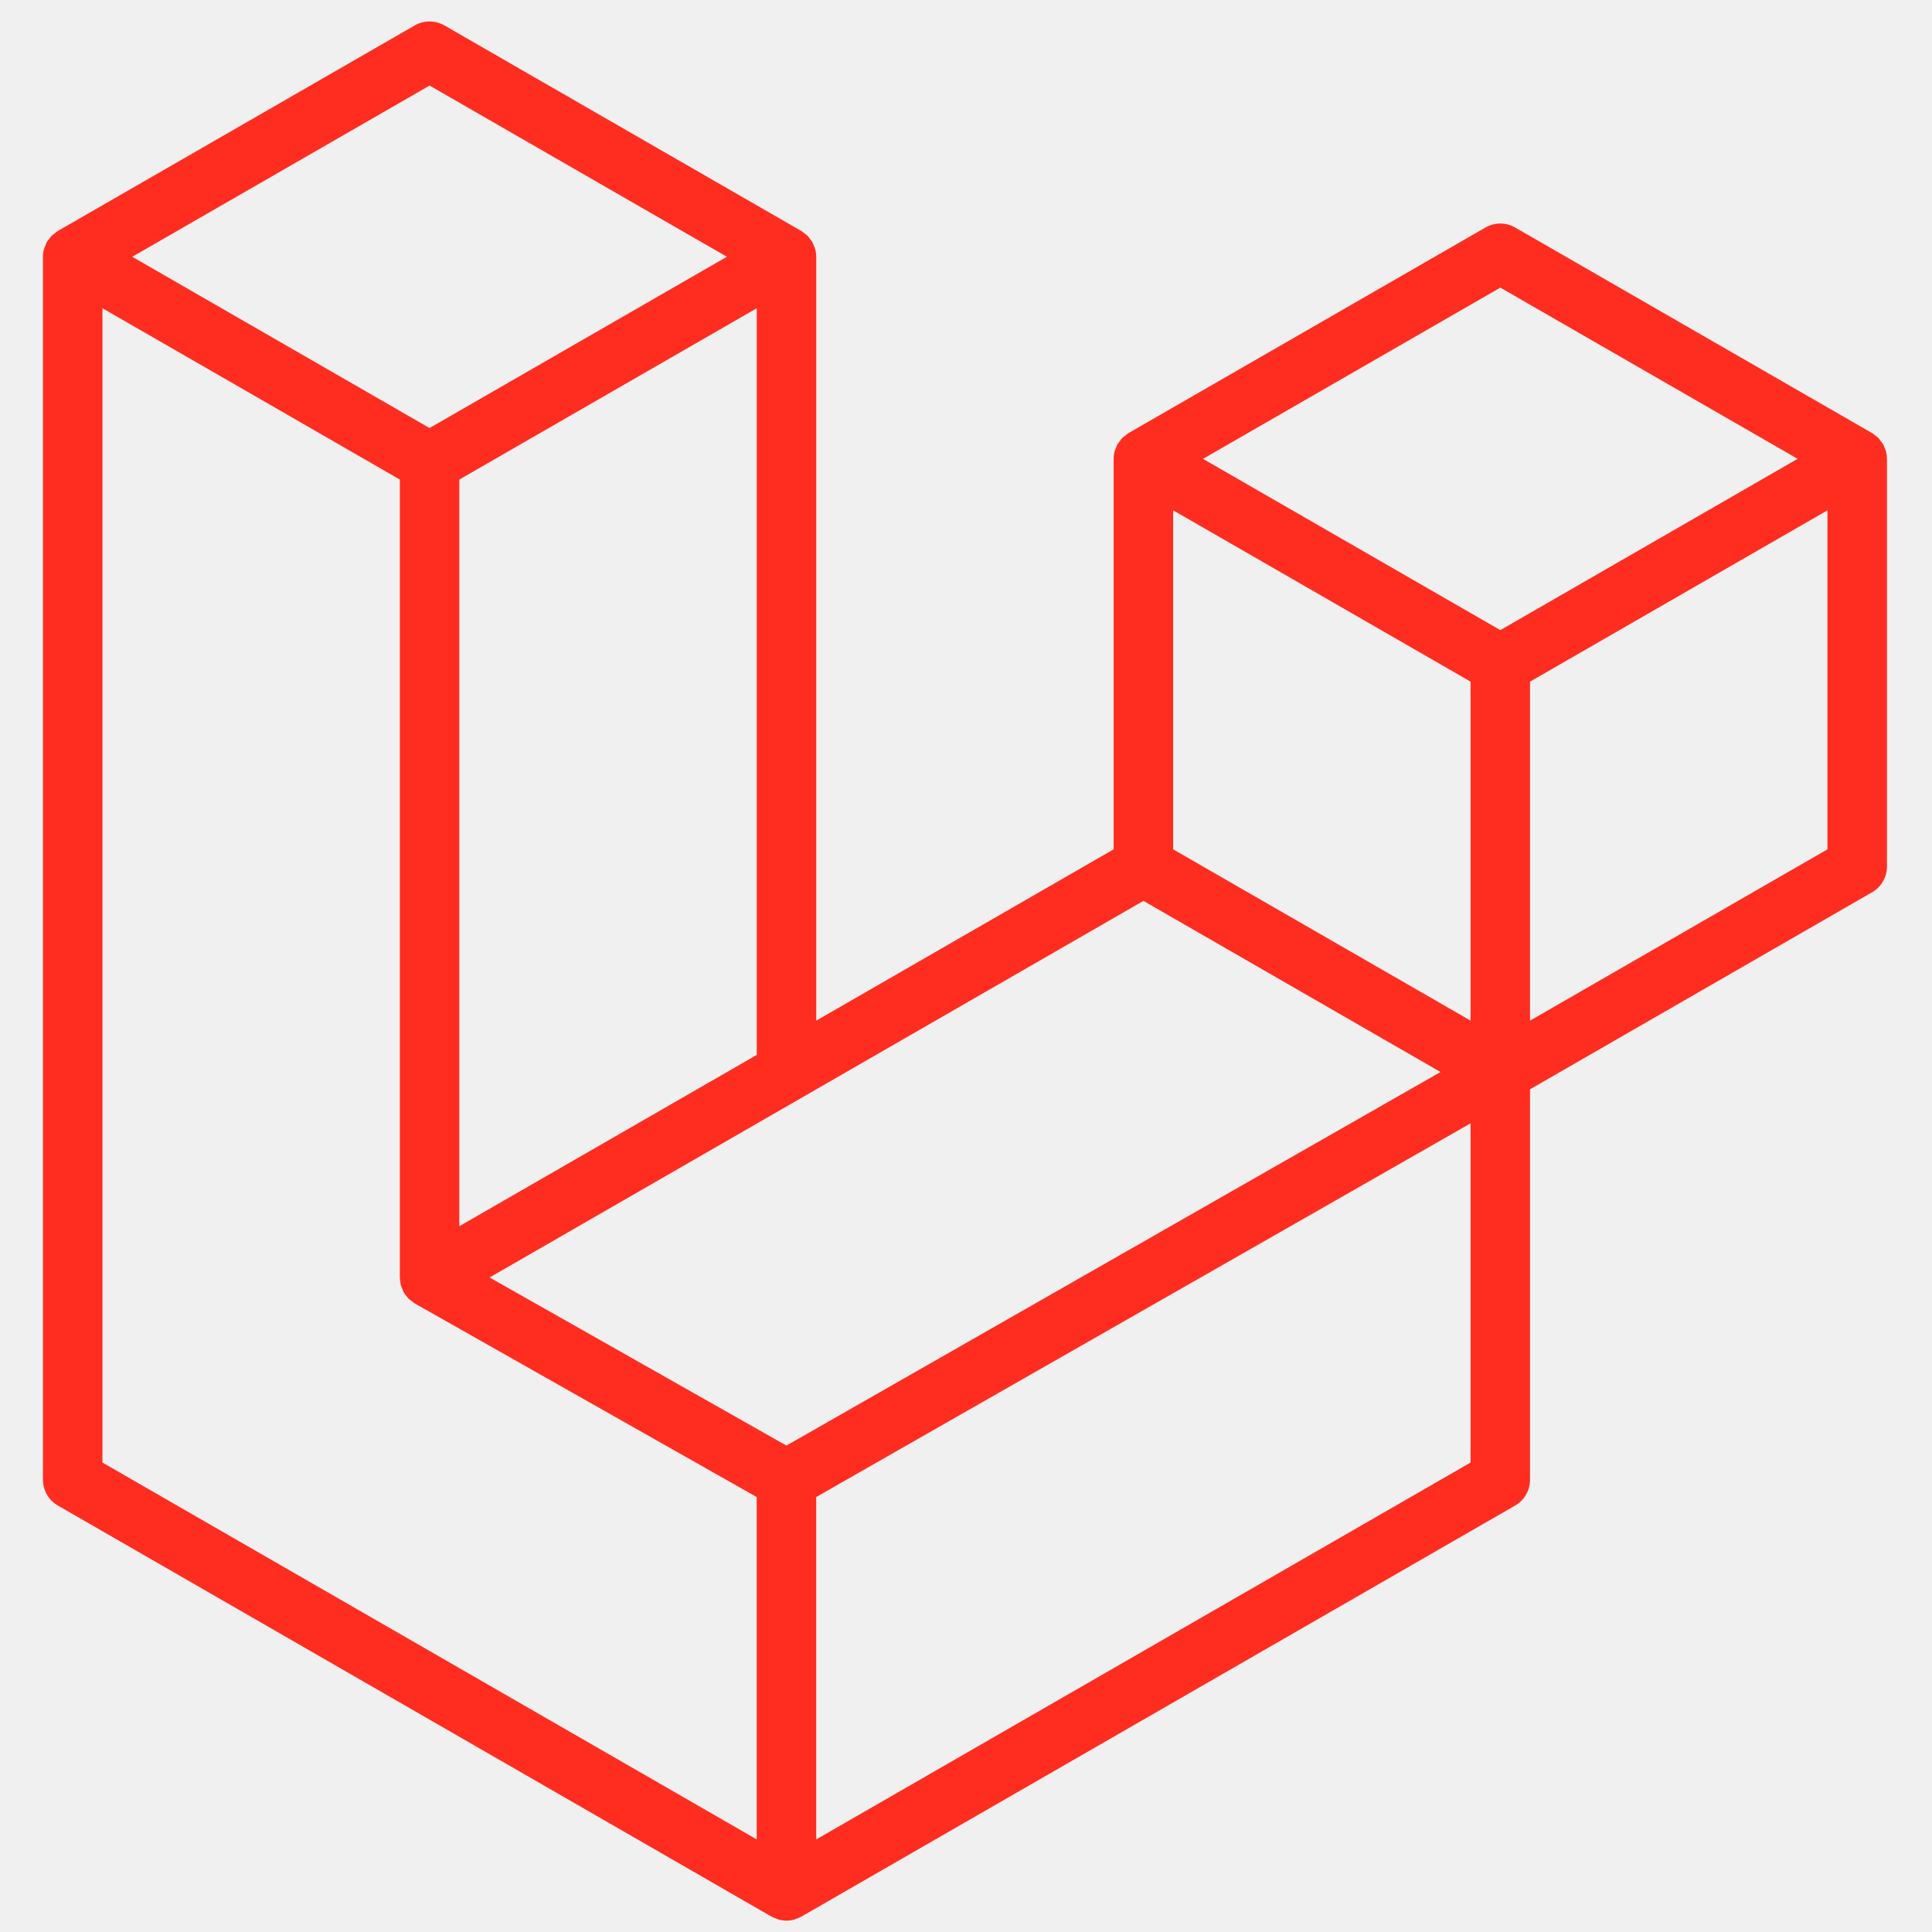
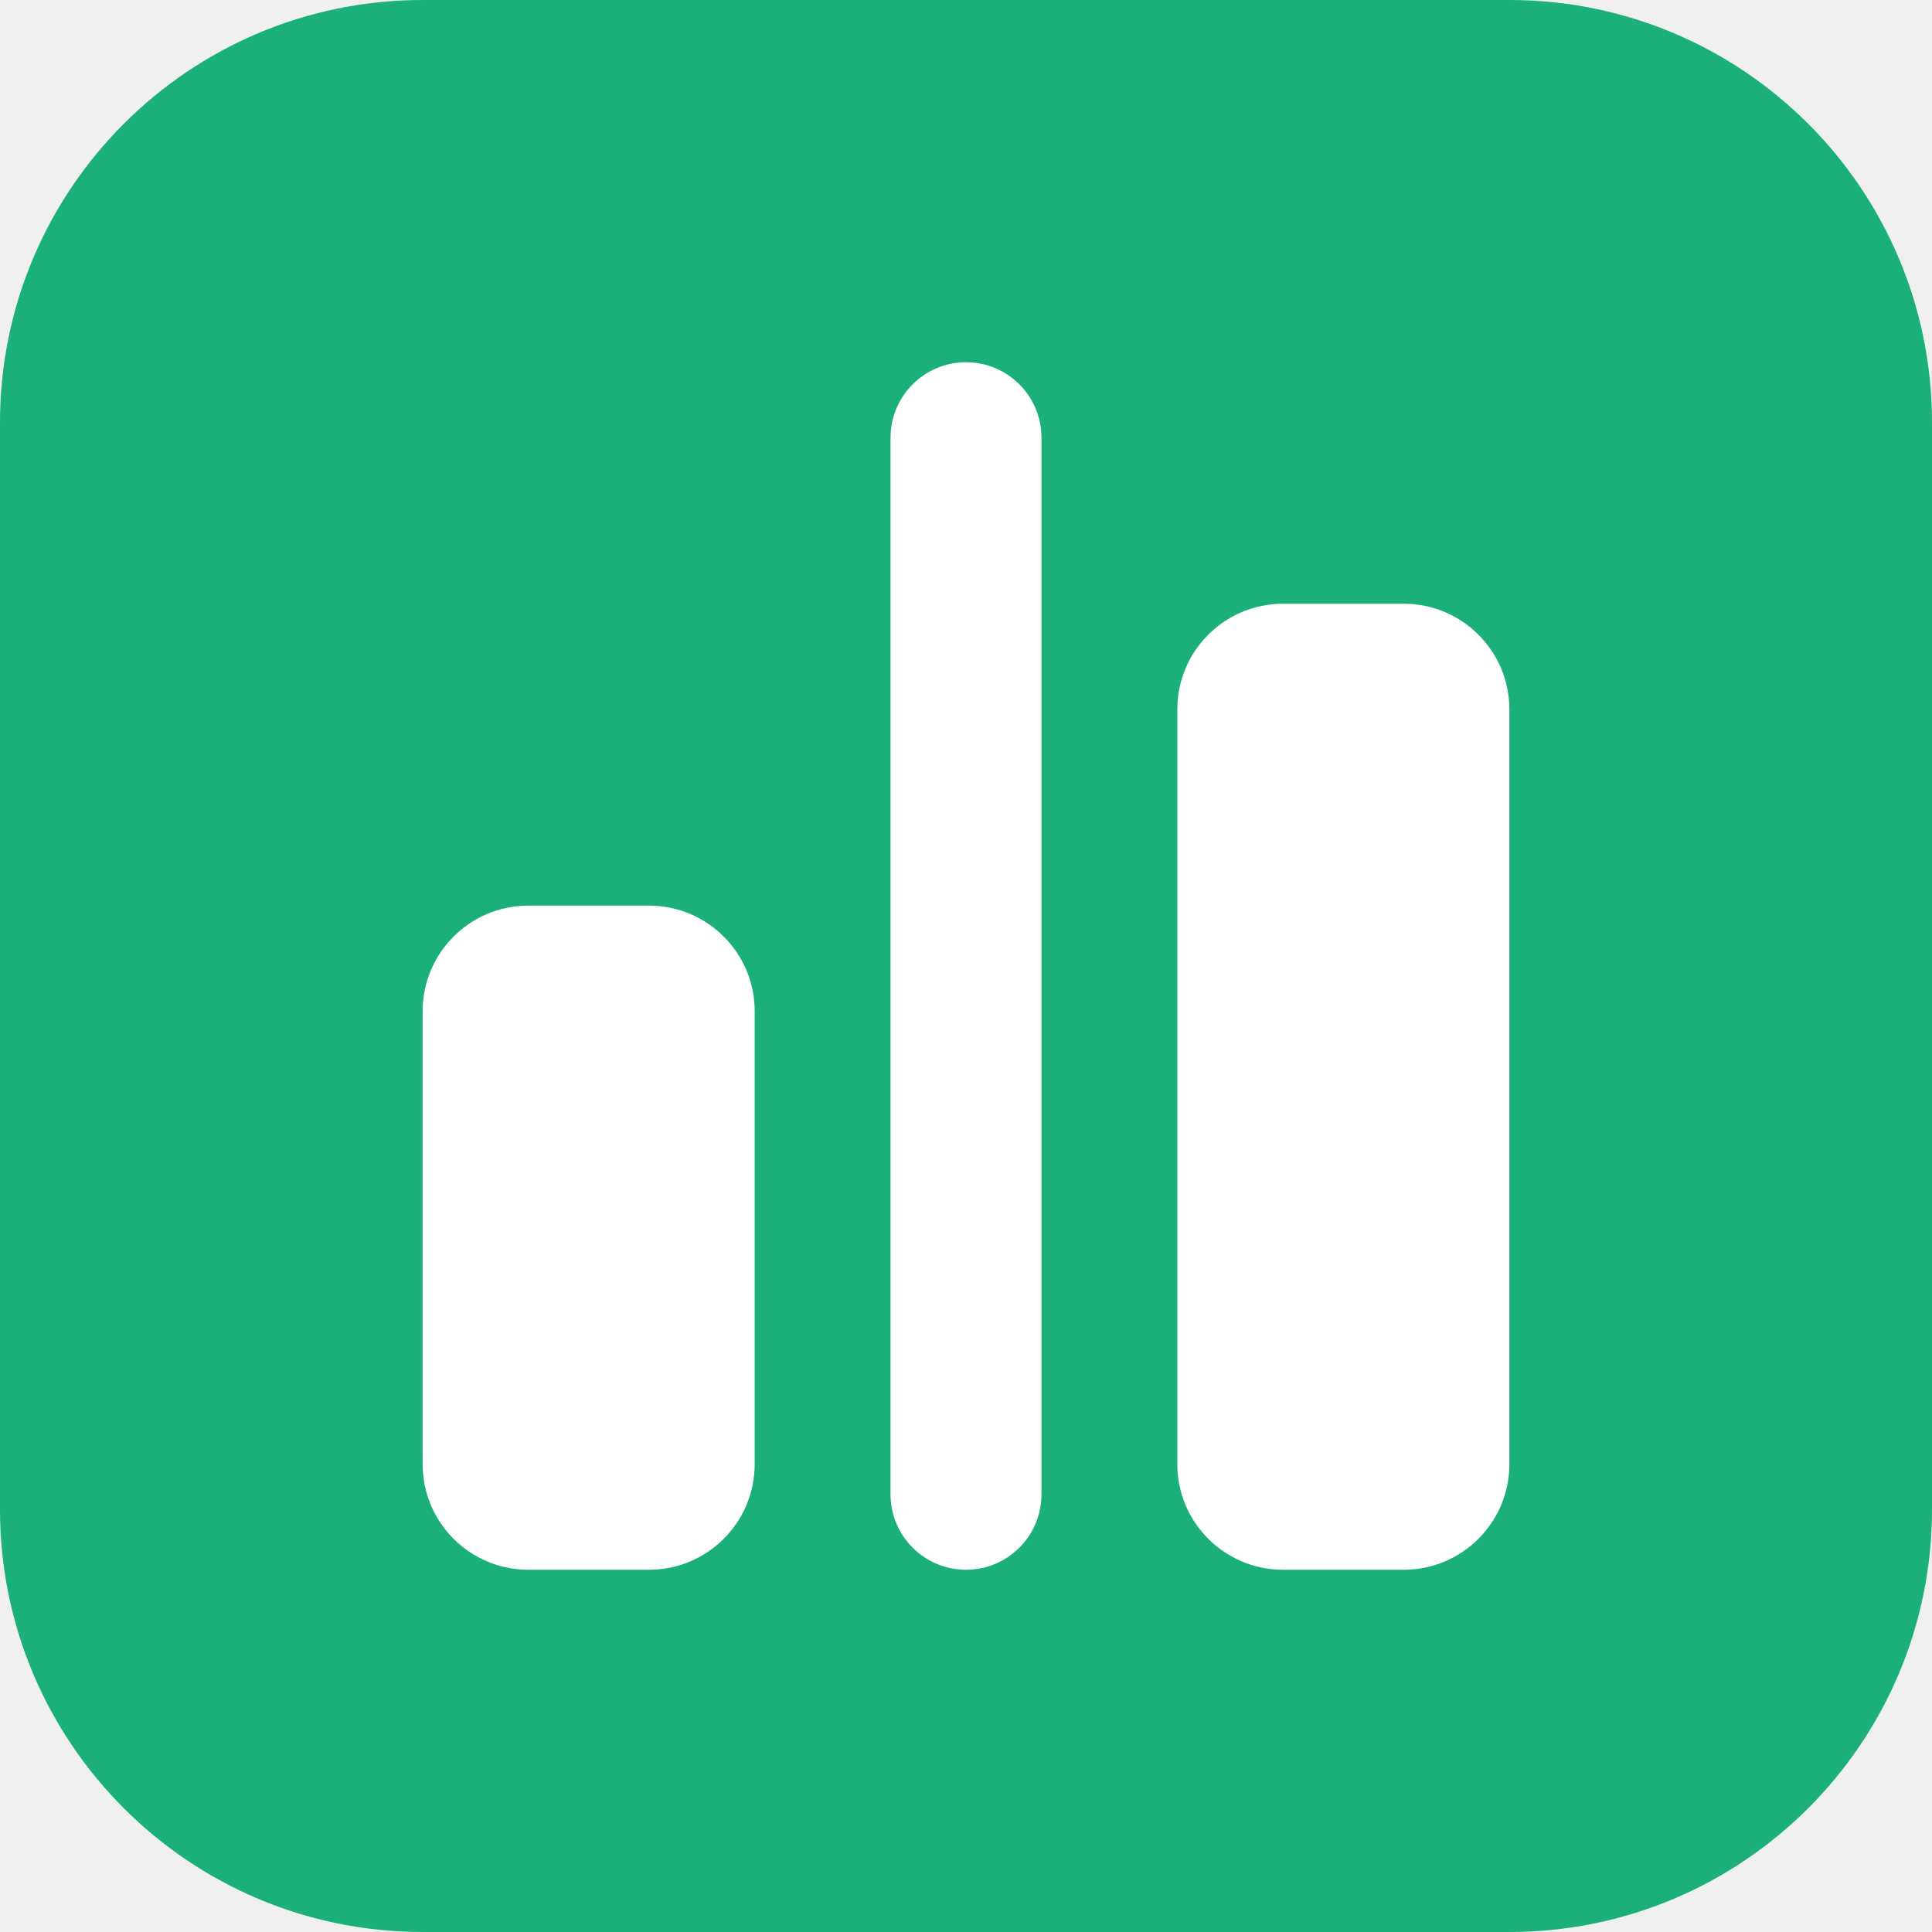
- <svg xmlns="http://www.w3.org/2000/svg" width="166" height="166" viewBox="0 0 166 166" fill="none">
-   <path fill-rule="evenodd" clip-rule="evenodd" d="M162.041 38.759C162.099 38.977 162.129 39.201 162.13 39.426V74.452C162.13 74.902 162.011 75.344 161.786 75.733C161.561 76.122 161.237 76.444 160.847 76.668L131.462 93.594V127.141C131.462 128.054 130.977 128.897 130.186 129.357L68.847 164.683C68.707 164.763 68.554 164.814 68.401 164.868C68.343 164.887 68.289 164.922 68.228 164.938C67.8 165.051 67.349 165.051 66.92 164.938C66.85 164.919 66.786 164.881 66.719 164.855C66.579 164.804 66.432 164.76 66.298 164.683L4.972 129.357C4.583 129.133 4.259 128.81 4.034 128.421C3.808 128.032 3.69 127.591 3.689 127.141L3.689 22.063C3.689 21.834 3.721 21.61 3.779 21.393C3.798 21.32 3.843 21.253 3.868 21.179C3.916 21.045 3.961 20.908 4.031 20.783C4.079 20.7 4.149 20.633 4.206 20.557C4.28 20.454 4.347 20.349 4.433 20.26C4.506 20.186 4.602 20.132 4.685 20.068C4.778 19.992 4.861 19.909 4.966 19.848L35.633 2.185C36.022 1.961 36.462 1.844 36.91 1.844C37.358 1.844 37.798 1.961 38.186 2.185L68.851 19.848H68.857C68.959 19.912 69.045 19.992 69.138 20.065C69.221 20.129 69.313 20.186 69.387 20.257C69.476 20.349 69.54 20.454 69.616 20.557C69.671 20.633 69.744 20.7 69.789 20.783C69.862 20.911 69.904 21.045 69.955 21.179C69.98 21.253 70.025 21.32 70.044 21.396C70.103 21.614 70.133 21.838 70.133 22.063V87.694L95.686 72.974V39.423C95.686 39.2 95.718 38.973 95.775 38.759C95.798 38.683 95.839 38.615 95.865 38.542C95.916 38.408 95.96 38.271 96.031 38.146C96.079 38.063 96.149 37.996 96.203 37.92C96.279 37.818 96.343 37.712 96.433 37.623C96.506 37.549 96.599 37.495 96.681 37.431C96.777 37.355 96.86 37.272 96.962 37.211L127.633 19.548C128.021 19.324 128.461 19.206 128.91 19.206C129.358 19.206 129.798 19.324 130.186 19.548L160.85 37.211C160.959 37.275 161.042 37.355 161.137 37.428C161.217 37.492 161.31 37.549 161.383 37.62C161.473 37.712 161.536 37.818 161.613 37.92C161.67 37.996 161.741 38.063 161.785 38.146C161.859 38.271 161.9 38.408 161.951 38.542C161.98 38.615 162.021 38.683 162.041 38.759ZM157.018 72.974V43.848L146.287 50.028L131.462 58.568V87.694L157.021 72.974H157.018ZM126.354 125.663V96.518L111.771 104.85L70.13 128.626V158.046L126.354 125.663ZM8.801 26.485V125.663L65.018 158.043V128.629L35.649 112L35.64 111.994L35.627 111.988C35.528 111.93 35.445 111.847 35.353 111.777C35.273 111.713 35.18 111.662 35.11 111.592L35.104 111.582C35.021 111.502 34.963 111.403 34.893 111.314C34.829 111.228 34.753 111.154 34.702 111.065L34.699 111.055C34.641 110.96 34.606 110.845 34.565 110.736C34.523 110.64 34.469 110.551 34.443 110.449C34.411 110.328 34.405 110.197 34.392 110.072C34.379 109.976 34.354 109.881 34.354 109.785V109.778V41.205L19.532 32.662L8.801 26.485ZM36.913 7.35L11.364 22.063L36.907 36.777L62.453 22.06L36.907 7.35H36.913ZM50.2 99.174L65.022 90.637V26.485L54.291 32.665L39.466 41.205V105.357L50.2 99.174ZM128.91 24.713L103.363 39.426L128.91 54.14L154.453 39.423L128.91 24.713ZM126.354 58.568L111.529 50.028L100.798 43.848V72.974L115.619 81.511L126.354 87.694V58.568ZM67.571 124.205L105.042 102.803L123.772 92.109L98.245 77.405L68.854 94.334L42.066 109.762L67.571 124.205Z" fill="#FF2D20" />
+ <svg xmlns="http://www.w3.org/2000/svg" viewBox="0 0 64 64" width="64" height="64" role="img" aria-label="Kept">
+   <rect width="64" height="64" rx="14" fill="#1baf7a" />
+   <g fill="#ffffff">
+     <rect x="14" y="30" width="11" height="22" rx="3.5" />
+     <rect x="29.5" y="12" width="5" height="40" rx="2.5" />
+     <rect x="39" y="20" width="11" height="32" rx="3.5" />
+   </g>
</svg>
